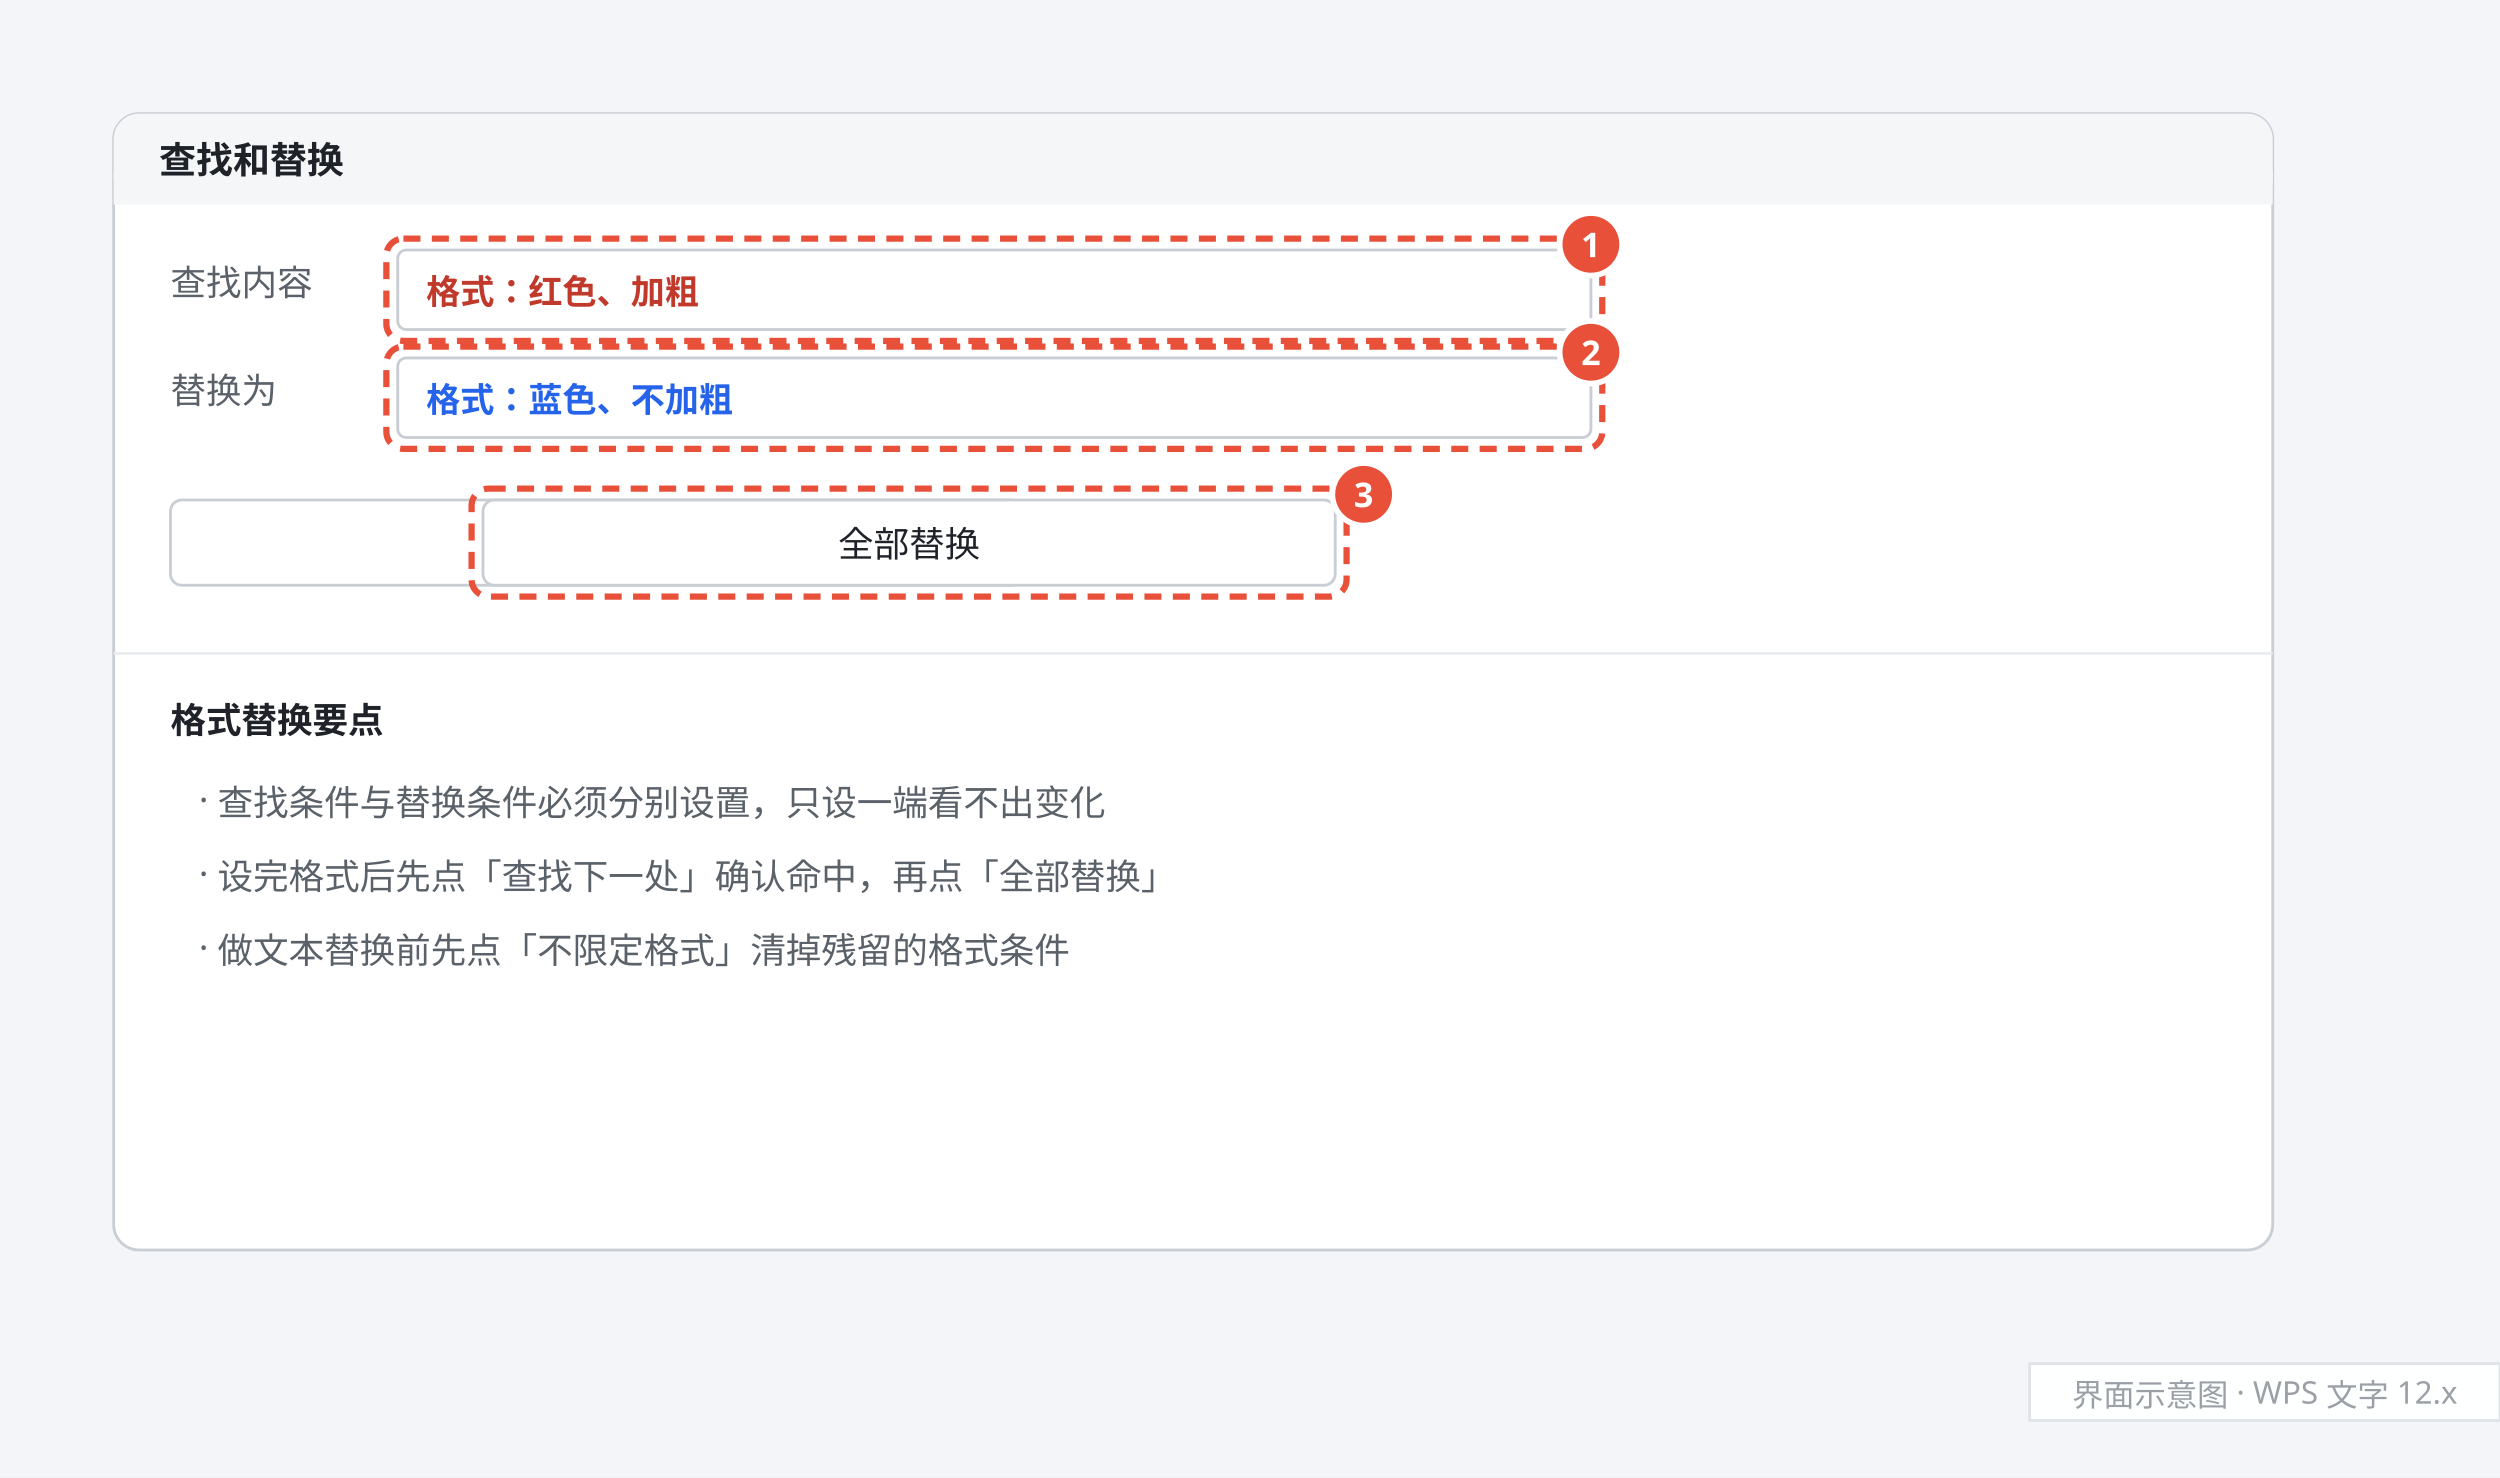
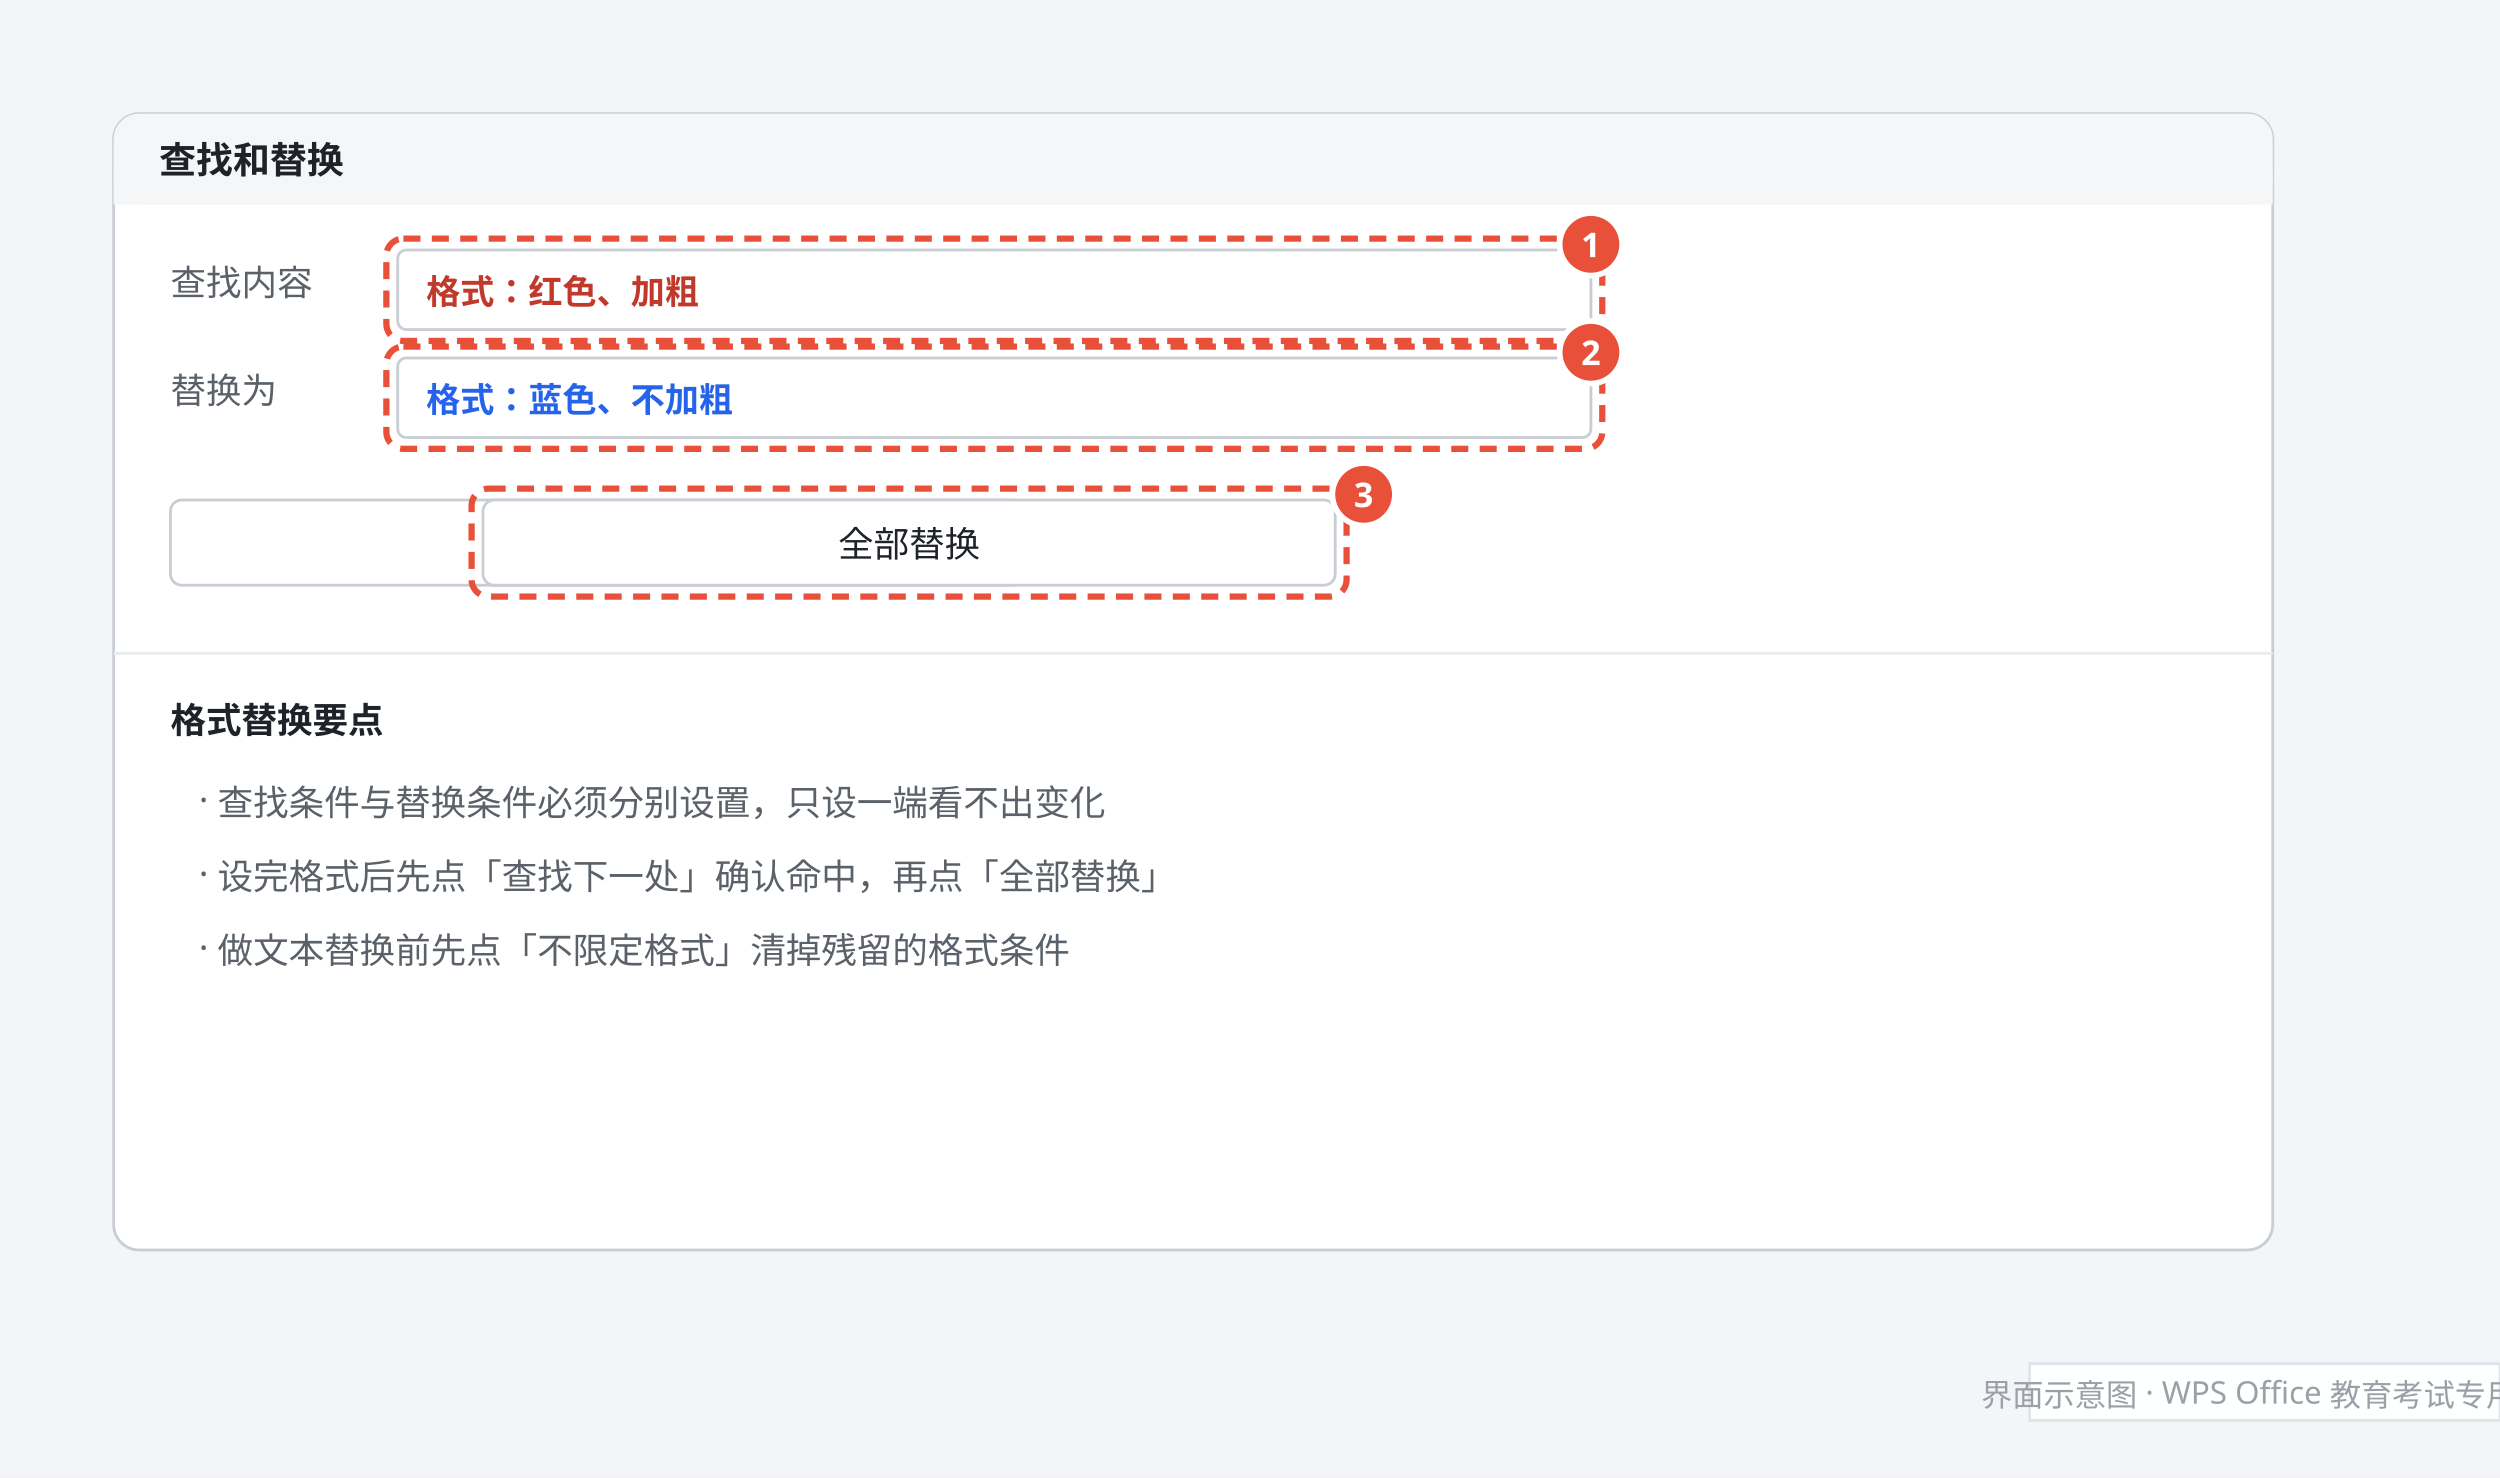
<svg xmlns="http://www.w3.org/2000/svg" width="880" height="520" viewBox="0 0 880 520">
  <defs>
    <filter id="sh" x="-20%" y="-20%" width="140%" height="140%">
      <feDropShadow dx="0" dy="2" stdDeviation="4" flood-color="#1F2329" flood-opacity="0.13" />
    </filter>
    <filter id="shs" x="-30%" y="-30%" width="160%" height="160%">
      <feDropShadow dx="0" dy="6" stdDeviation="10" flood-color="#1F2329" flood-opacity="0.18" />
    </filter>
  </defs>
  <rect width="880" height="520" fill="#F3F5F8" />
  <rect x="0.0" y="0.0" width="880.0" height="520.0" rx="0" fill="#F3F5F8" stroke="none" />
  <rect x="40.0" y="40.0" width="760.0" height="400.0" rx="9" fill="#FFFFFF" stroke="#C9CDD4" stroke-width="1" />
  <rect x="40.0" y="40.0" width="760.0" height="32.0" rx="9" fill="#F5F6F8" stroke="none" />
  <rect x="40.0" y="60.0" width="760.0" height="12.0" rx="0" fill="#F5F6F8" stroke="none" />
  <text x="56.0" y="61.0" font-family="Microsoft YaHei, PingFang SC, Noto Sans SC, Source Han Sans SC, sans-serif" font-size="13.0" font-weight="700" fill="#1F2329" text-anchor="start" opacity="1">查找和替换</text>
  <text x="60.0" y="104.0" font-family="Microsoft YaHei, PingFang SC, Noto Sans SC, Source Han Sans SC, sans-serif" font-size="12.5" font-weight="400" fill="#5A6169" text-anchor="start" opacity="1">查找内容</text>
  <rect x="140.0" y="88.0" width="420.0" height="28.0" rx="3" fill="#FFFFFF" stroke="#C9CDD4" stroke-width="1" />
  <text x="148.0" y="106.3" font-family="Microsoft YaHei, PingFang SC, Noto Sans SC, Source Han Sans SC, sans-serif" font-size="12.0" font-weight="400" fill="#1F2329" text-anchor="left" opacity="1" />
  <text x="150.0" y="107.0" font-family="Microsoft YaHei, PingFang SC, Noto Sans SC, Source Han Sans SC, sans-serif" font-size="12.0" font-weight="600" fill="#C0392B" text-anchor="start" opacity="1">格式：红色、加粗</text>
  <rect x="136.0" y="84.0" width="428.0" height="36.0" rx="6" fill="none" stroke="#E8503A" stroke-width="2.2" stroke-dasharray="6 4" />
  <circle cx="560.0" cy="86.0" r="11.0" fill="#E8503A" stroke="#FFFFFF" stroke-width="2" />
  <text x="560.0" y="90.5" font-family="Microsoft YaHei, PingFang SC, Noto Sans SC, Source Han Sans SC, sans-serif" font-size="12.0" font-weight="800" fill="#FFFFFF" text-anchor="middle" opacity="1">1</text>
  <text x="60.0" y="142.0" font-family="Microsoft YaHei, PingFang SC, Noto Sans SC, Source Han Sans SC, sans-serif" font-size="12.5" font-weight="400" fill="#5A6169" text-anchor="start" opacity="1">替换为</text>
  <rect x="140.0" y="126.0" width="420.0" height="28.0" rx="3" fill="#FFFFFF" stroke="#C9CDD4" stroke-width="1" />
  <text x="148.0" y="144.3" font-family="Microsoft YaHei, PingFang SC, Noto Sans SC, Source Han Sans SC, sans-serif" font-size="12.0" font-weight="400" fill="#1F2329" text-anchor="left" opacity="1" />
  <text x="150.0" y="145.0" font-family="Microsoft YaHei, PingFang SC, Noto Sans SC, Source Han Sans SC, sans-serif" font-size="12.0" font-weight="600" fill="#2563EB" text-anchor="start" opacity="1">格式：蓝色、不加粗</text>
  <rect x="136.0" y="122.0" width="428.0" height="36.0" rx="6" fill="none" stroke="#E8503A" stroke-width="2.2" stroke-dasharray="6 4" />
  <circle cx="560.0" cy="124.0" r="11.0" fill="#E8503A" stroke="#FFFFFF" stroke-width="2" />
  <text x="560.0" y="128.5" font-family="Microsoft YaHei, PingFang SC, Noto Sans SC, Source Han Sans SC, sans-serif" font-size="12.0" font-weight="800" fill="#FFFFFF" text-anchor="middle" opacity="1">2</text>
  <rect x="60.0" y="176.0" width="300.0" height="30.0" rx="4" fill="#FFFFFF" stroke="#C9CDD4" stroke-width="1" />
  <text x="210.0" y="196.0" font-family="Microsoft YaHei, PingFang SC, Noto Sans SC, Source Han Sans SC, sans-serif" font-size="12.5" font-weight="400" fill="#1F2329" text-anchor="middle" opacity="1">查找下一处</text>
  <rect x="170.0" y="176.0" width="300.0" height="30.0" rx="4" fill="#FFFFFF" stroke="#C9CDD4" stroke-width="1" />
  <text x="320.0" y="196.0" font-family="Microsoft YaHei, PingFang SC, Noto Sans SC, Source Han Sans SC, sans-serif" font-size="12.5" font-weight="400" fill="#1F2329" text-anchor="middle" opacity="1">全部替换</text>
  <rect x="166.0" y="172.0" width="308.0" height="38.0" rx="6" fill="none" stroke="#E8503A" stroke-width="2.2" stroke-dasharray="6 4" />
  <circle cx="480.0" cy="174.0" r="11.0" fill="#E8503A" stroke="#FFFFFF" stroke-width="2" />
  <text x="480.0" y="178.5" font-family="Microsoft YaHei, PingFang SC, Noto Sans SC, Source Han Sans SC, sans-serif" font-size="12.0" font-weight="800" fill="#FFFFFF" text-anchor="middle" opacity="1">3</text>
  <line x1="40.0" y1="230.0" x2="800.0" y2="230.0" stroke="#E9ECEF" stroke-width="1" />
  <text x="60.0" y="258.0" font-family="Microsoft YaHei, PingFang SC, Noto Sans SC, Source Han Sans SC, sans-serif" font-size="12.5" font-weight="700" fill="#1F2329" text-anchor="start" opacity="1">格式替换要点</text>
  <text x="70.0" y="286.0" font-family="Microsoft YaHei, PingFang SC, Noto Sans SC, Source Han Sans SC, sans-serif" font-size="12.5" font-weight="400" fill="#5A6169" text-anchor="start" opacity="1">· 查找条件与替换条件必须分别设置，只设一端看不出变化</text>
  <text x="70.0" y="312.0" font-family="Microsoft YaHei, PingFang SC, Noto Sans SC, Source Han Sans SC, sans-serif" font-size="12.5" font-weight="400" fill="#5A6169" text-anchor="start" opacity="1">· 设完格式后先点「查找下一处」确认命中，再点「全部替换」</text>
  <text x="70.0" y="338.0" font-family="Microsoft YaHei, PingFang SC, Noto Sans SC, Source Han Sans SC, sans-serif" font-size="12.5" font-weight="400" fill="#5A6169" text-anchor="start" opacity="1">· 做文本替换前先点「不限定格式」清掉残留的格式条件</text>
  <rect x="714.4" y="480.0" width="165.6" height="20.0" rx="0" fill="#FFFFFF" stroke="#DFE3E8" stroke-width="1" opacity="0.95" />
-   <text x="797.2" y="495.0" font-family="Microsoft YaHei, PingFang SC, Noto Sans SC, Source Han Sans SC, sans-serif" font-size="11.0" font-weight="400" fill="#9AA0A6" text-anchor="middle" opacity="1">界面示意图 · WPS 文字 12.x</text>
+   <text x="797.2" y="495.0" font-family="Microsoft YaHei, PingFang SC, Noto Sans SC, Source Han Sans SC, sans-serif" font-size="11.0" font-weight="400" fill="#9AA0A6" text-anchor="middle" opacity="1">界面示意图 · WPS Office 教育考试专用版</text>
</svg>
